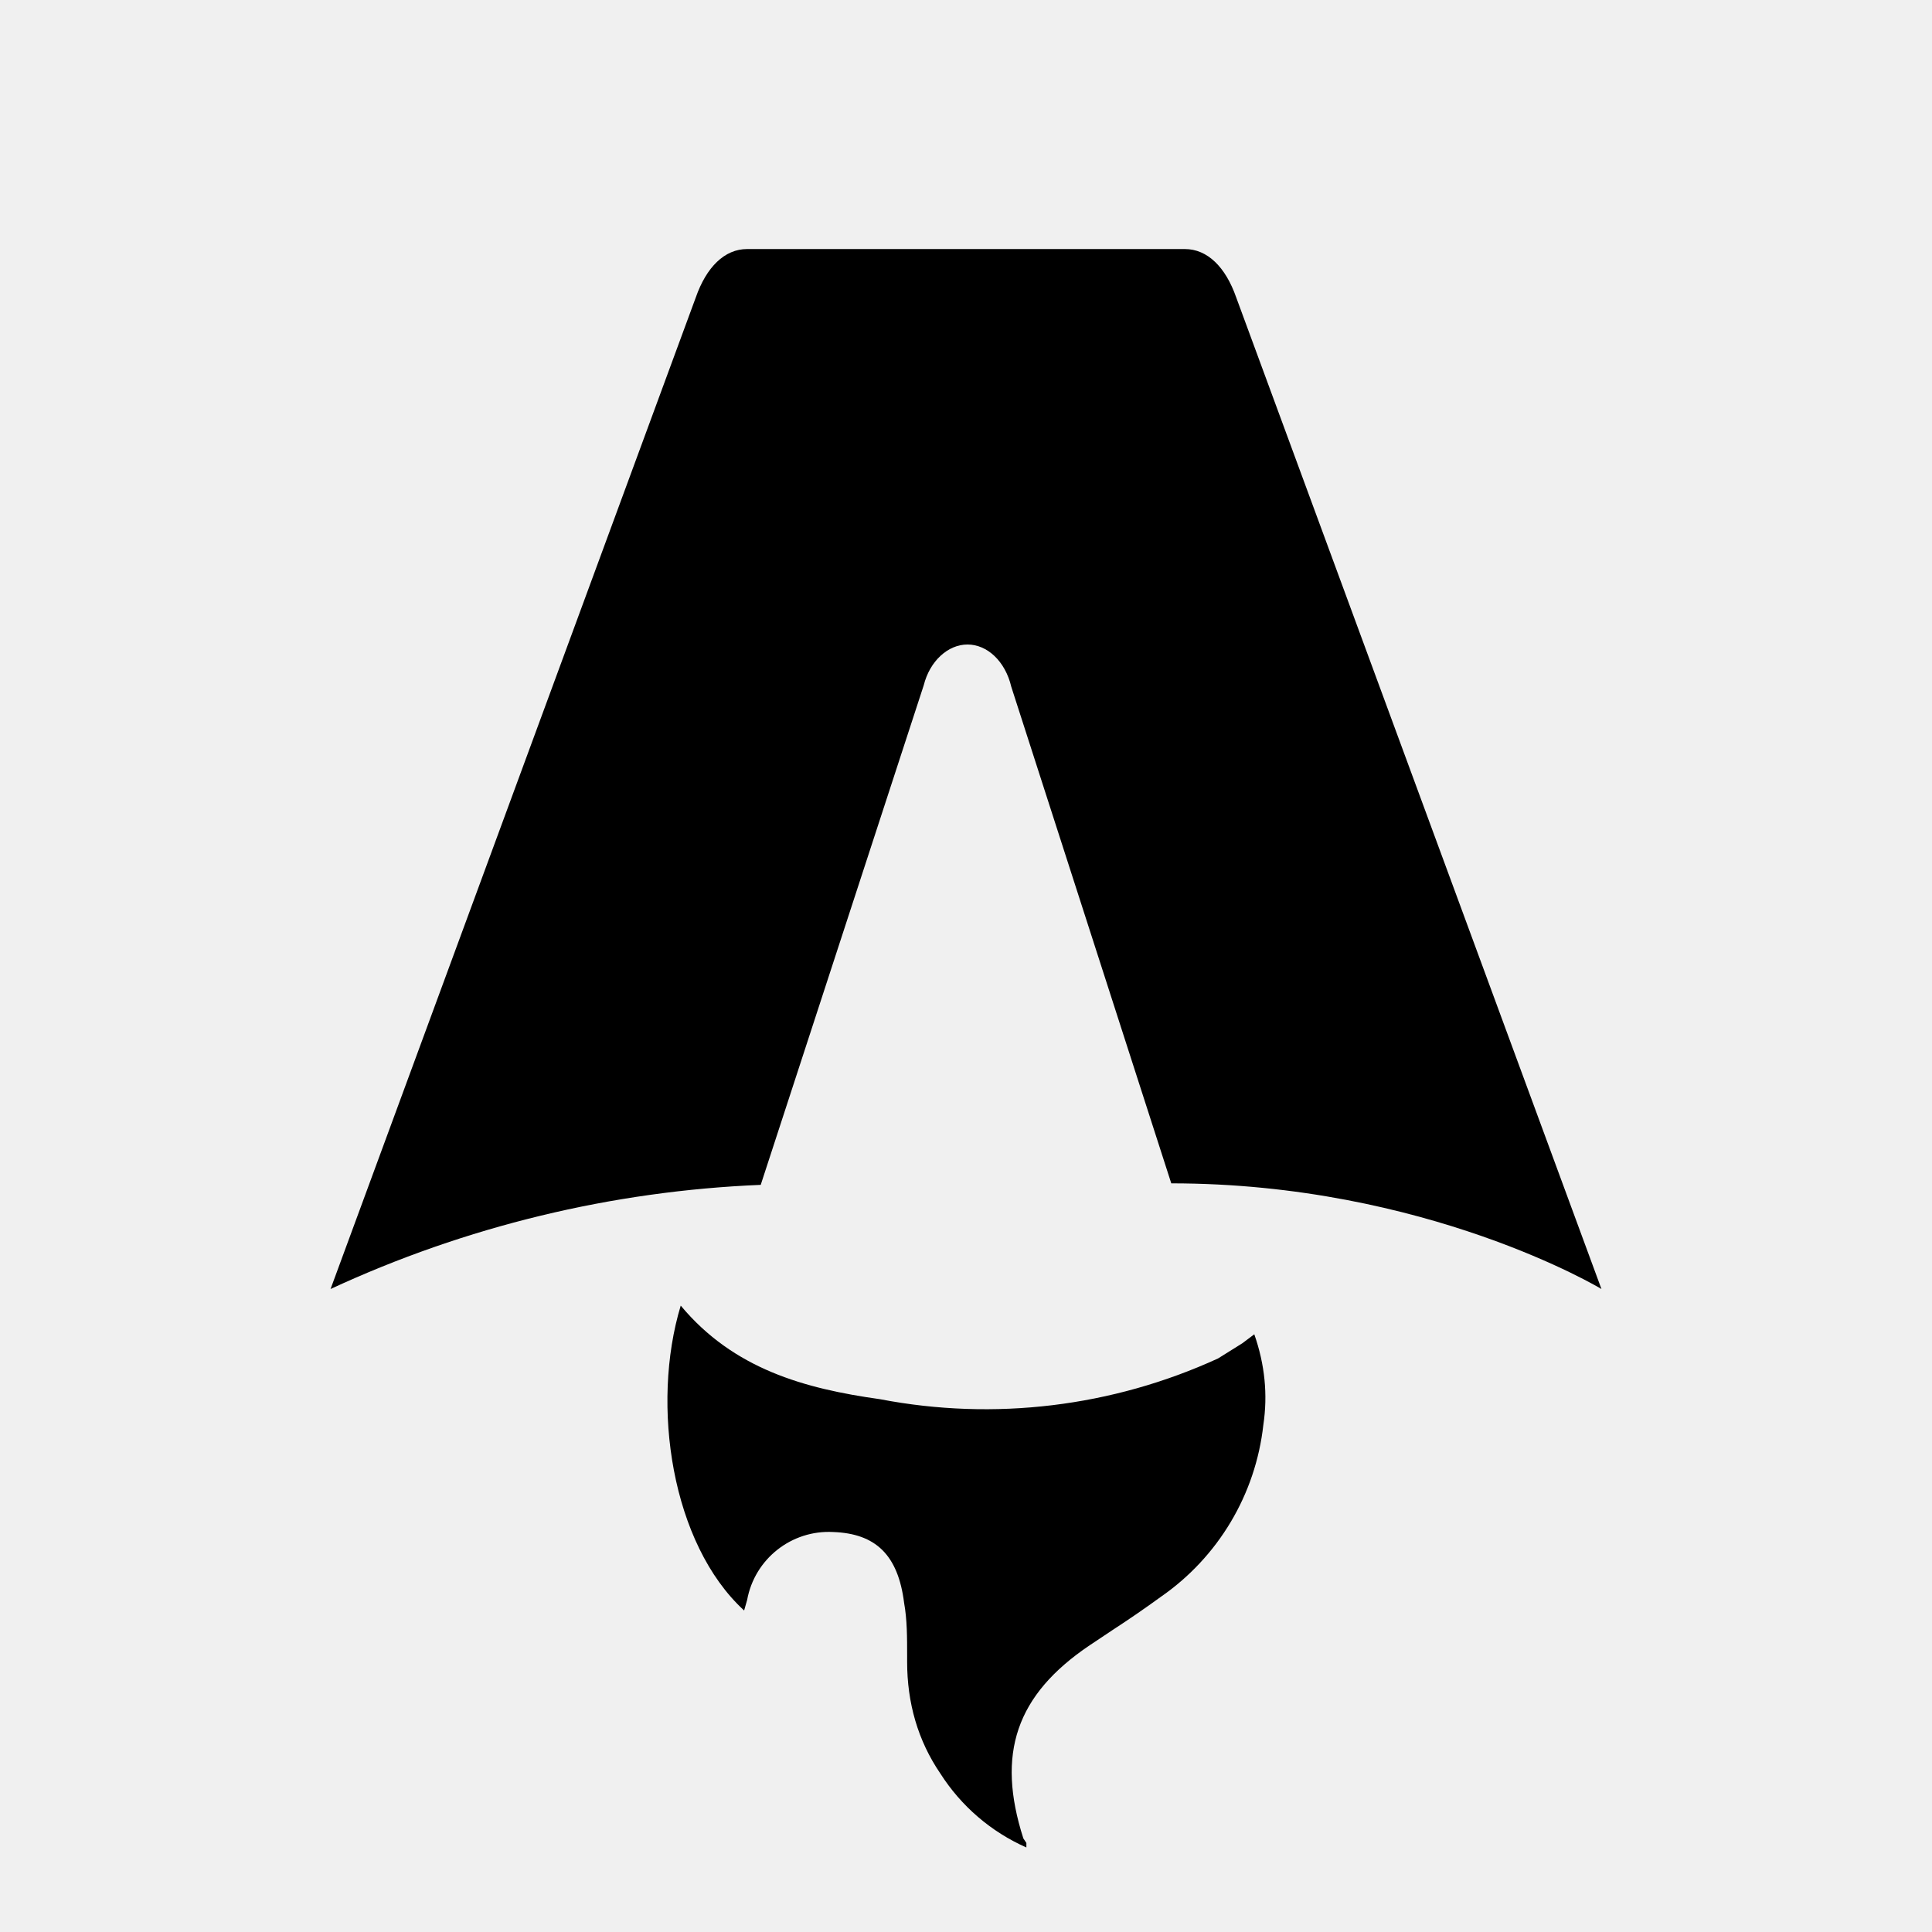
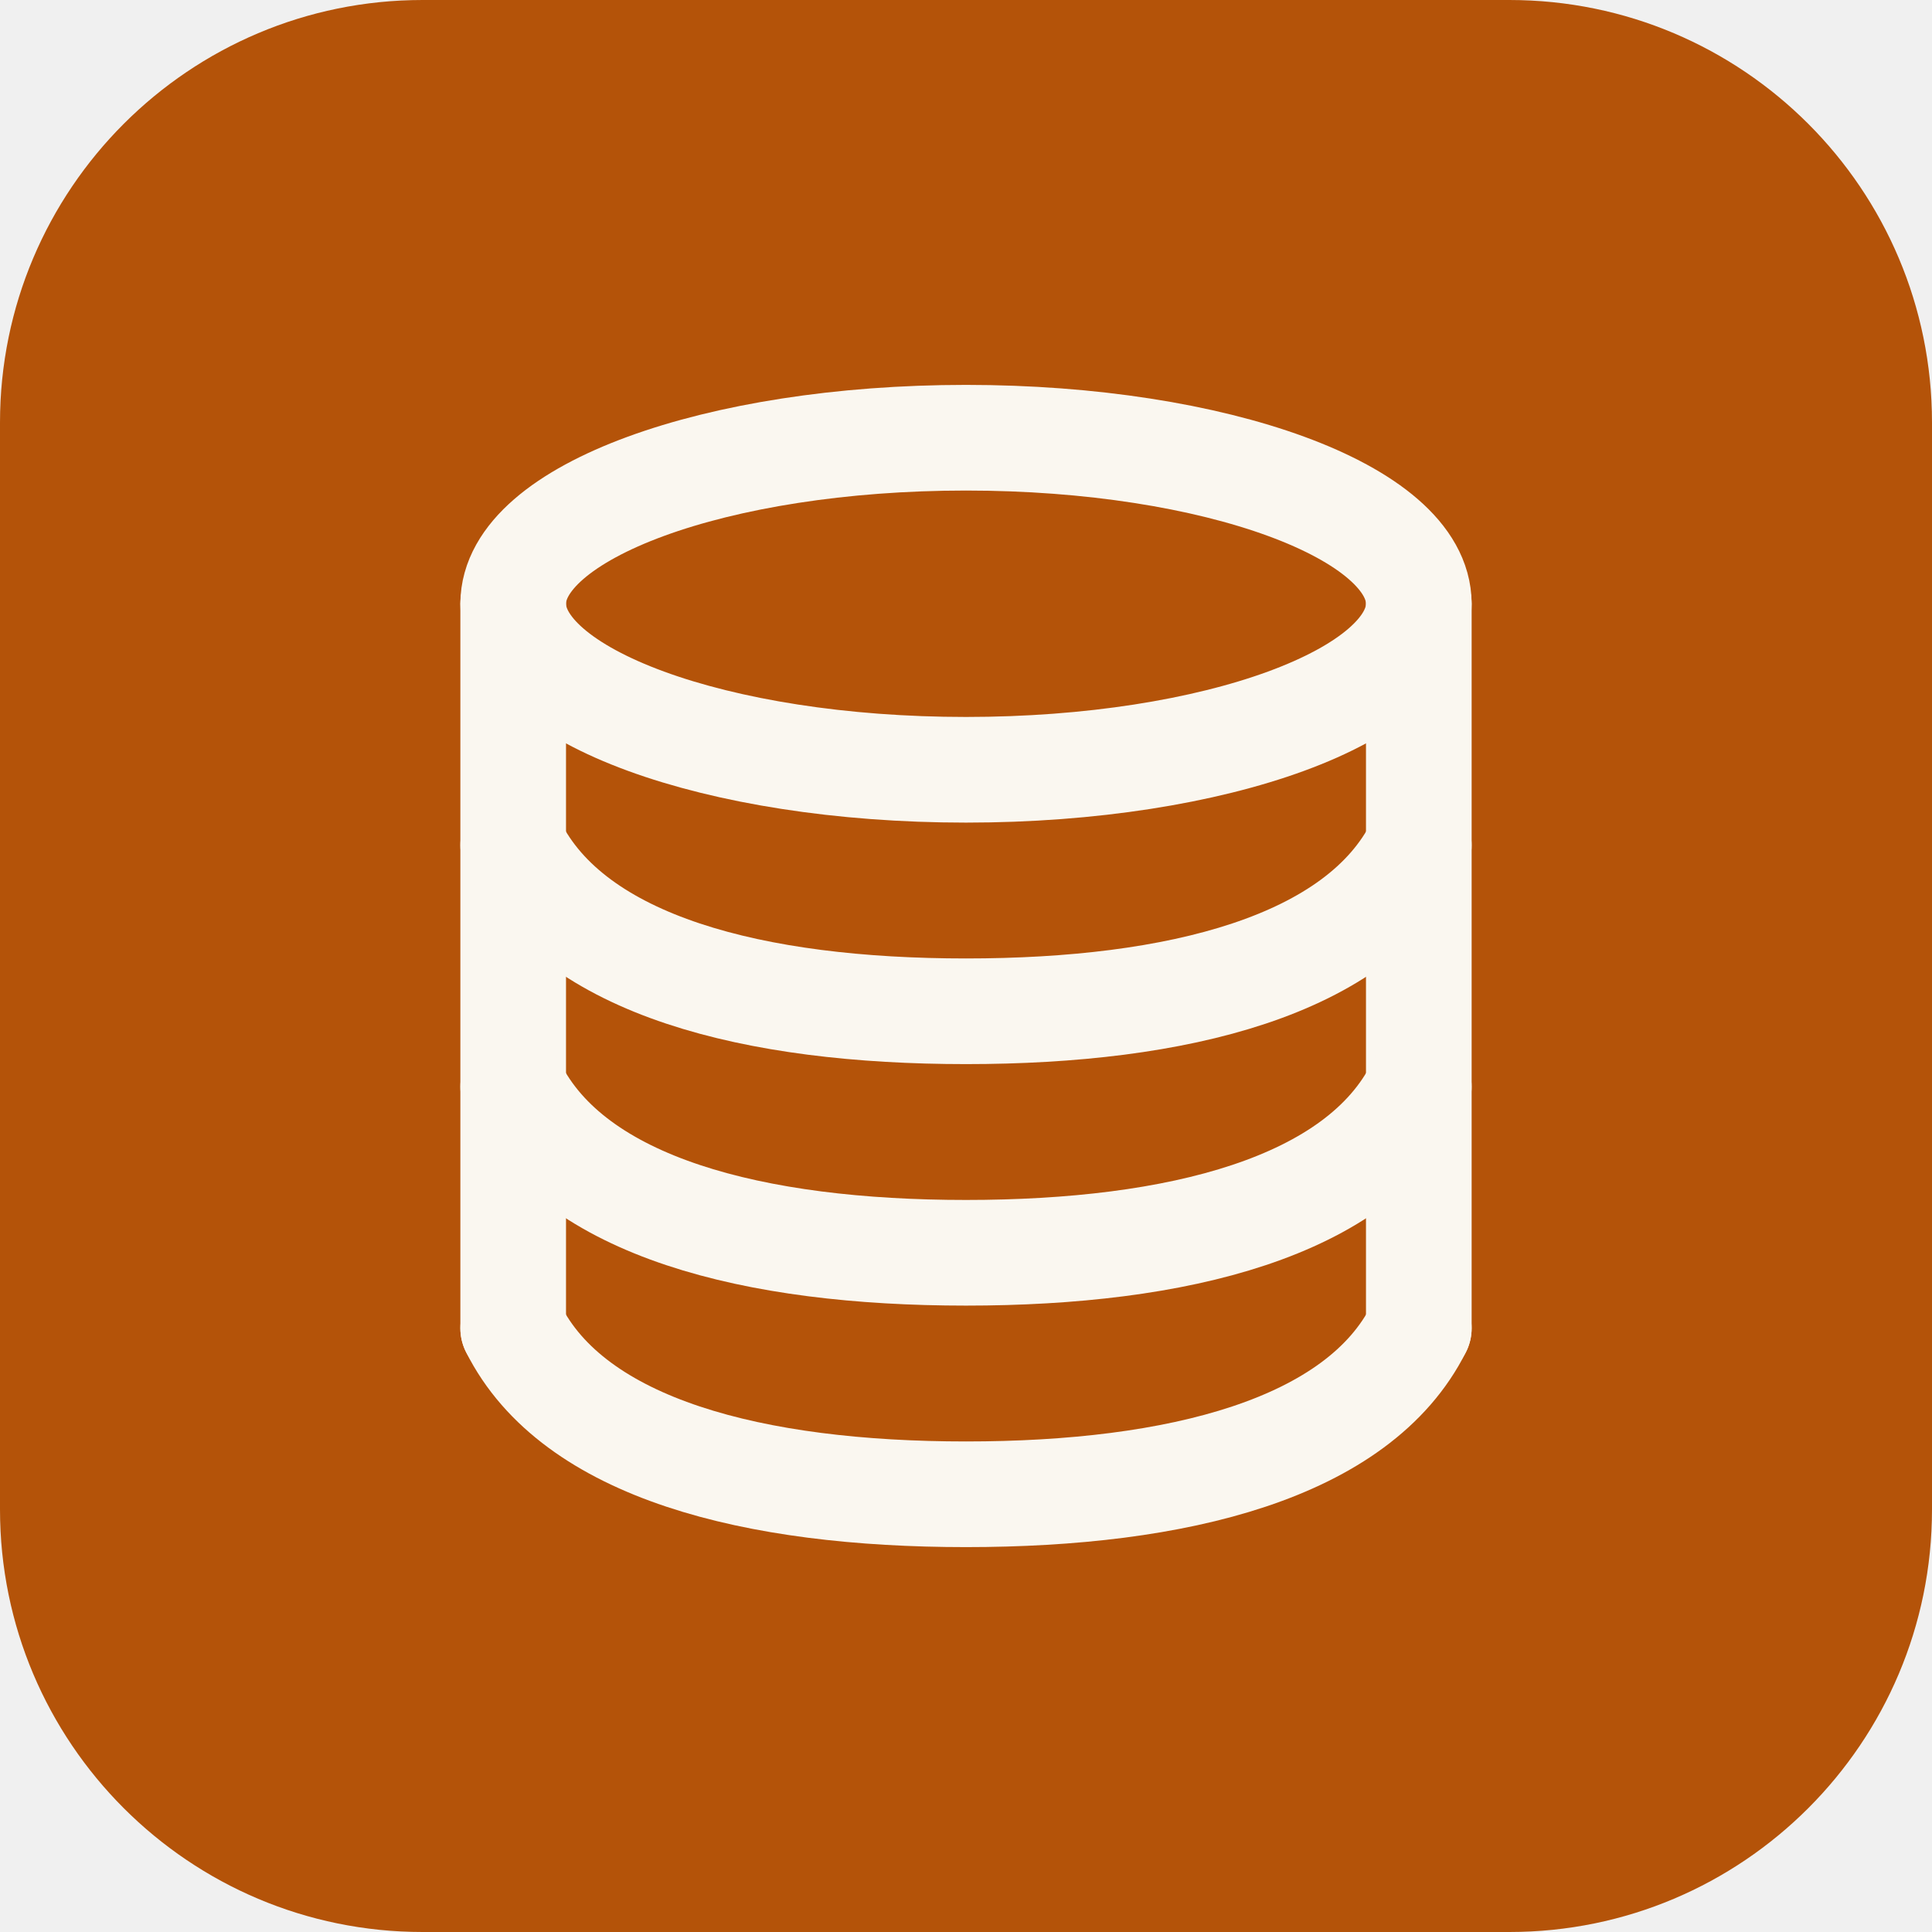
- <svg xmlns="http://www.w3.org/2000/svg" fill="none" viewBox="0 0 128 128">
-   <path d="M50.4 78.5a75.1 75.1 0 0 0-28.5 6.9l24.2-65.7c.7-2 1.9-3.2 3.4-3.2h29c1.5 0 2.7 1.2 3.4 3.2l24.2 65.7s-11.6-7-28.5-7L67 45.5c-.4-1.7-1.6-2.8-2.9-2.8-1.3 0-2.5 1.1-2.9 2.7L50.4 78.5Zm-1.1 28.2Zm-4.2-20.2c-2 6.6-.6 15.8 4.2 20.2a17.5 17.5 0 0 1 .2-.7 5.5 5.5 0 0 1 5.7-4.5c2.8.1 4.3 1.5 4.7 4.7.2 1.1.2 2.3.2 3.5v.4c0 2.7.7 5.2 2.2 7.4a13 13 0 0 0 5.7 4.9v-.3l-.2-.3c-1.8-5.6-.5-9.5 4.4-12.8l1.5-1a73 73 0 0 0 3.2-2.2 16 16 0 0 0 6.8-11.4c.3-2 .1-4-.6-6l-.8.6-1.6 1a37 37 0 0 1-22.4 2.7c-5-.7-9.7-2-13.2-6.2Z" />
-   <style>
-         path { fill: #000; }
-         @media (prefers-color-scheme: dark) {
-             path { fill: #FFF; }
-         }
-     </style>
+ <svg xmlns="http://www.w3.org/2000/svg" viewBox="0 0 128 128" role="img" aria-label="Understanding Databases">
+   <rect width="128" height="128" rx="28" fill="#b45309" />
+   <g fill="none" stroke="#faf7f0" stroke-width="7" stroke-linecap="round" stroke-linejoin="round">
+     <ellipse cx="64" cy="40" rx="30" ry="11" />
+     <path d="M34 40 V88" />
+     <path d="M94 40 V88" />
+     <path d="M34 88 C 38 96, 50 99, 64 99 C 78 99, 90 96, 94 88" />
+     <path d="M34 56 C 38 64, 50 67, 64 67 C 78 67, 90 64, 94 56" />
+     <path d="M34 72 C 38 80, 50 83, 64 83 C 78 83, 90 80, 94 72" />
+   </g>
</svg>
